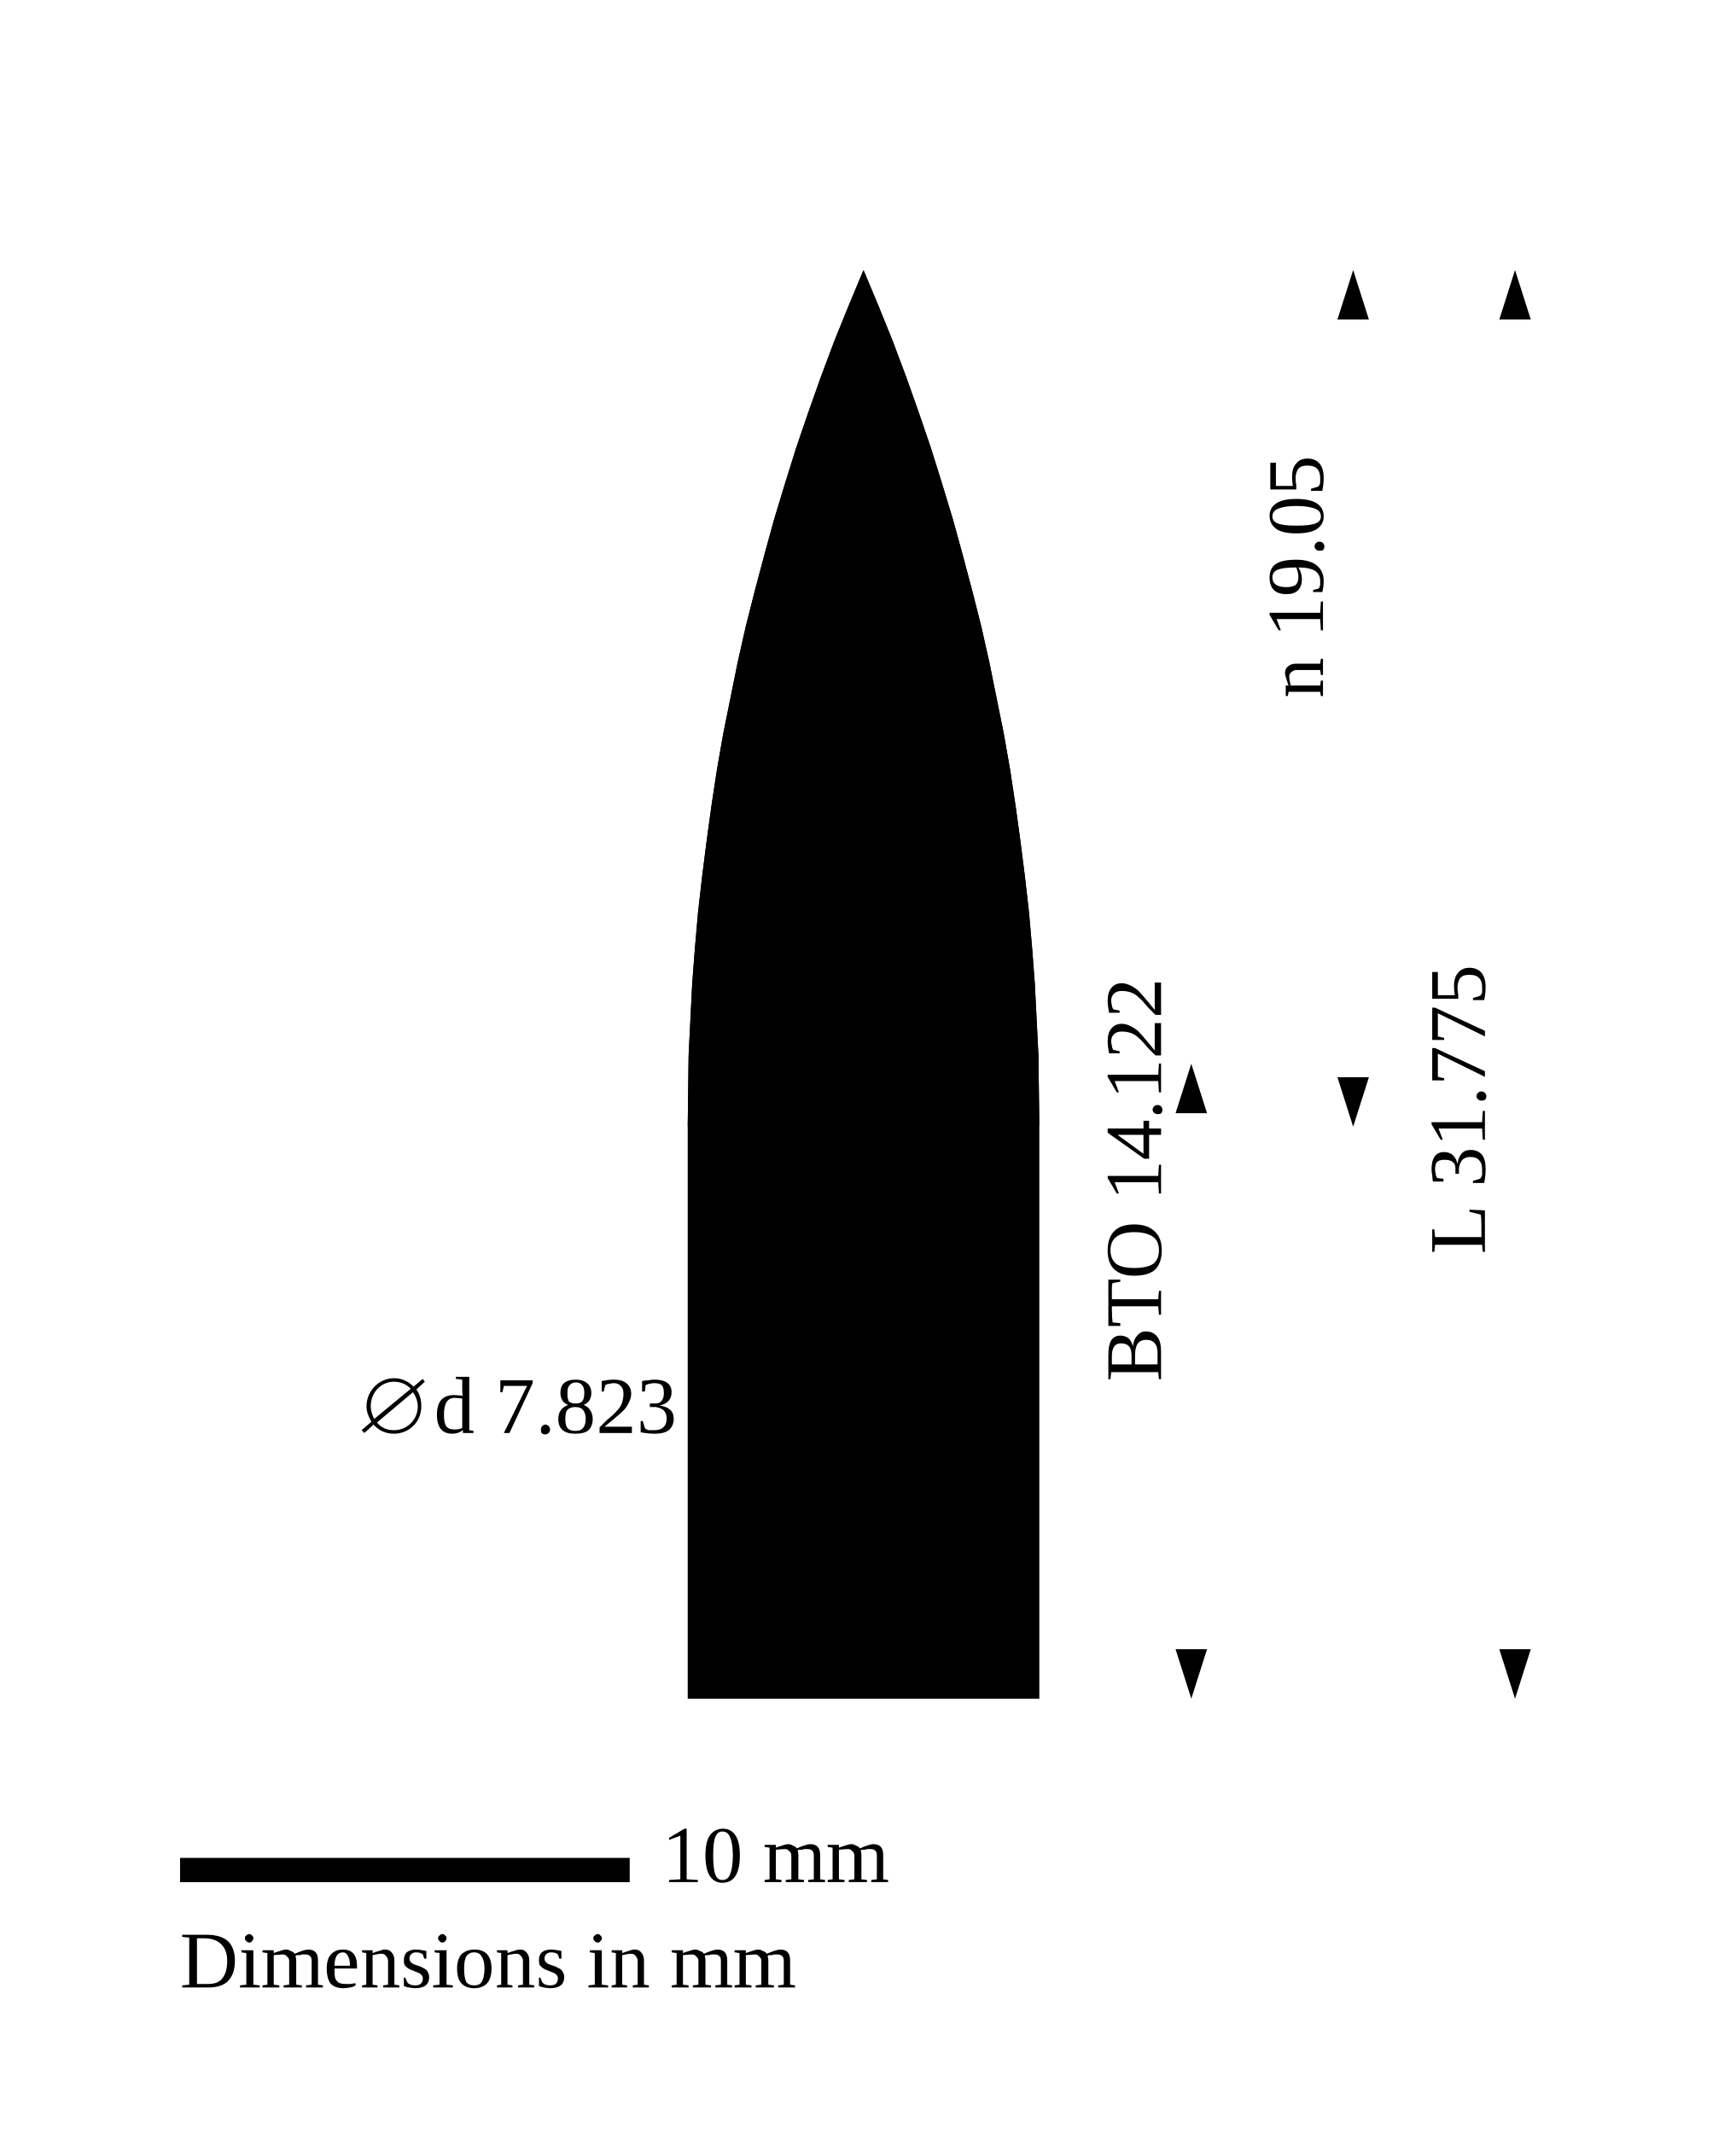
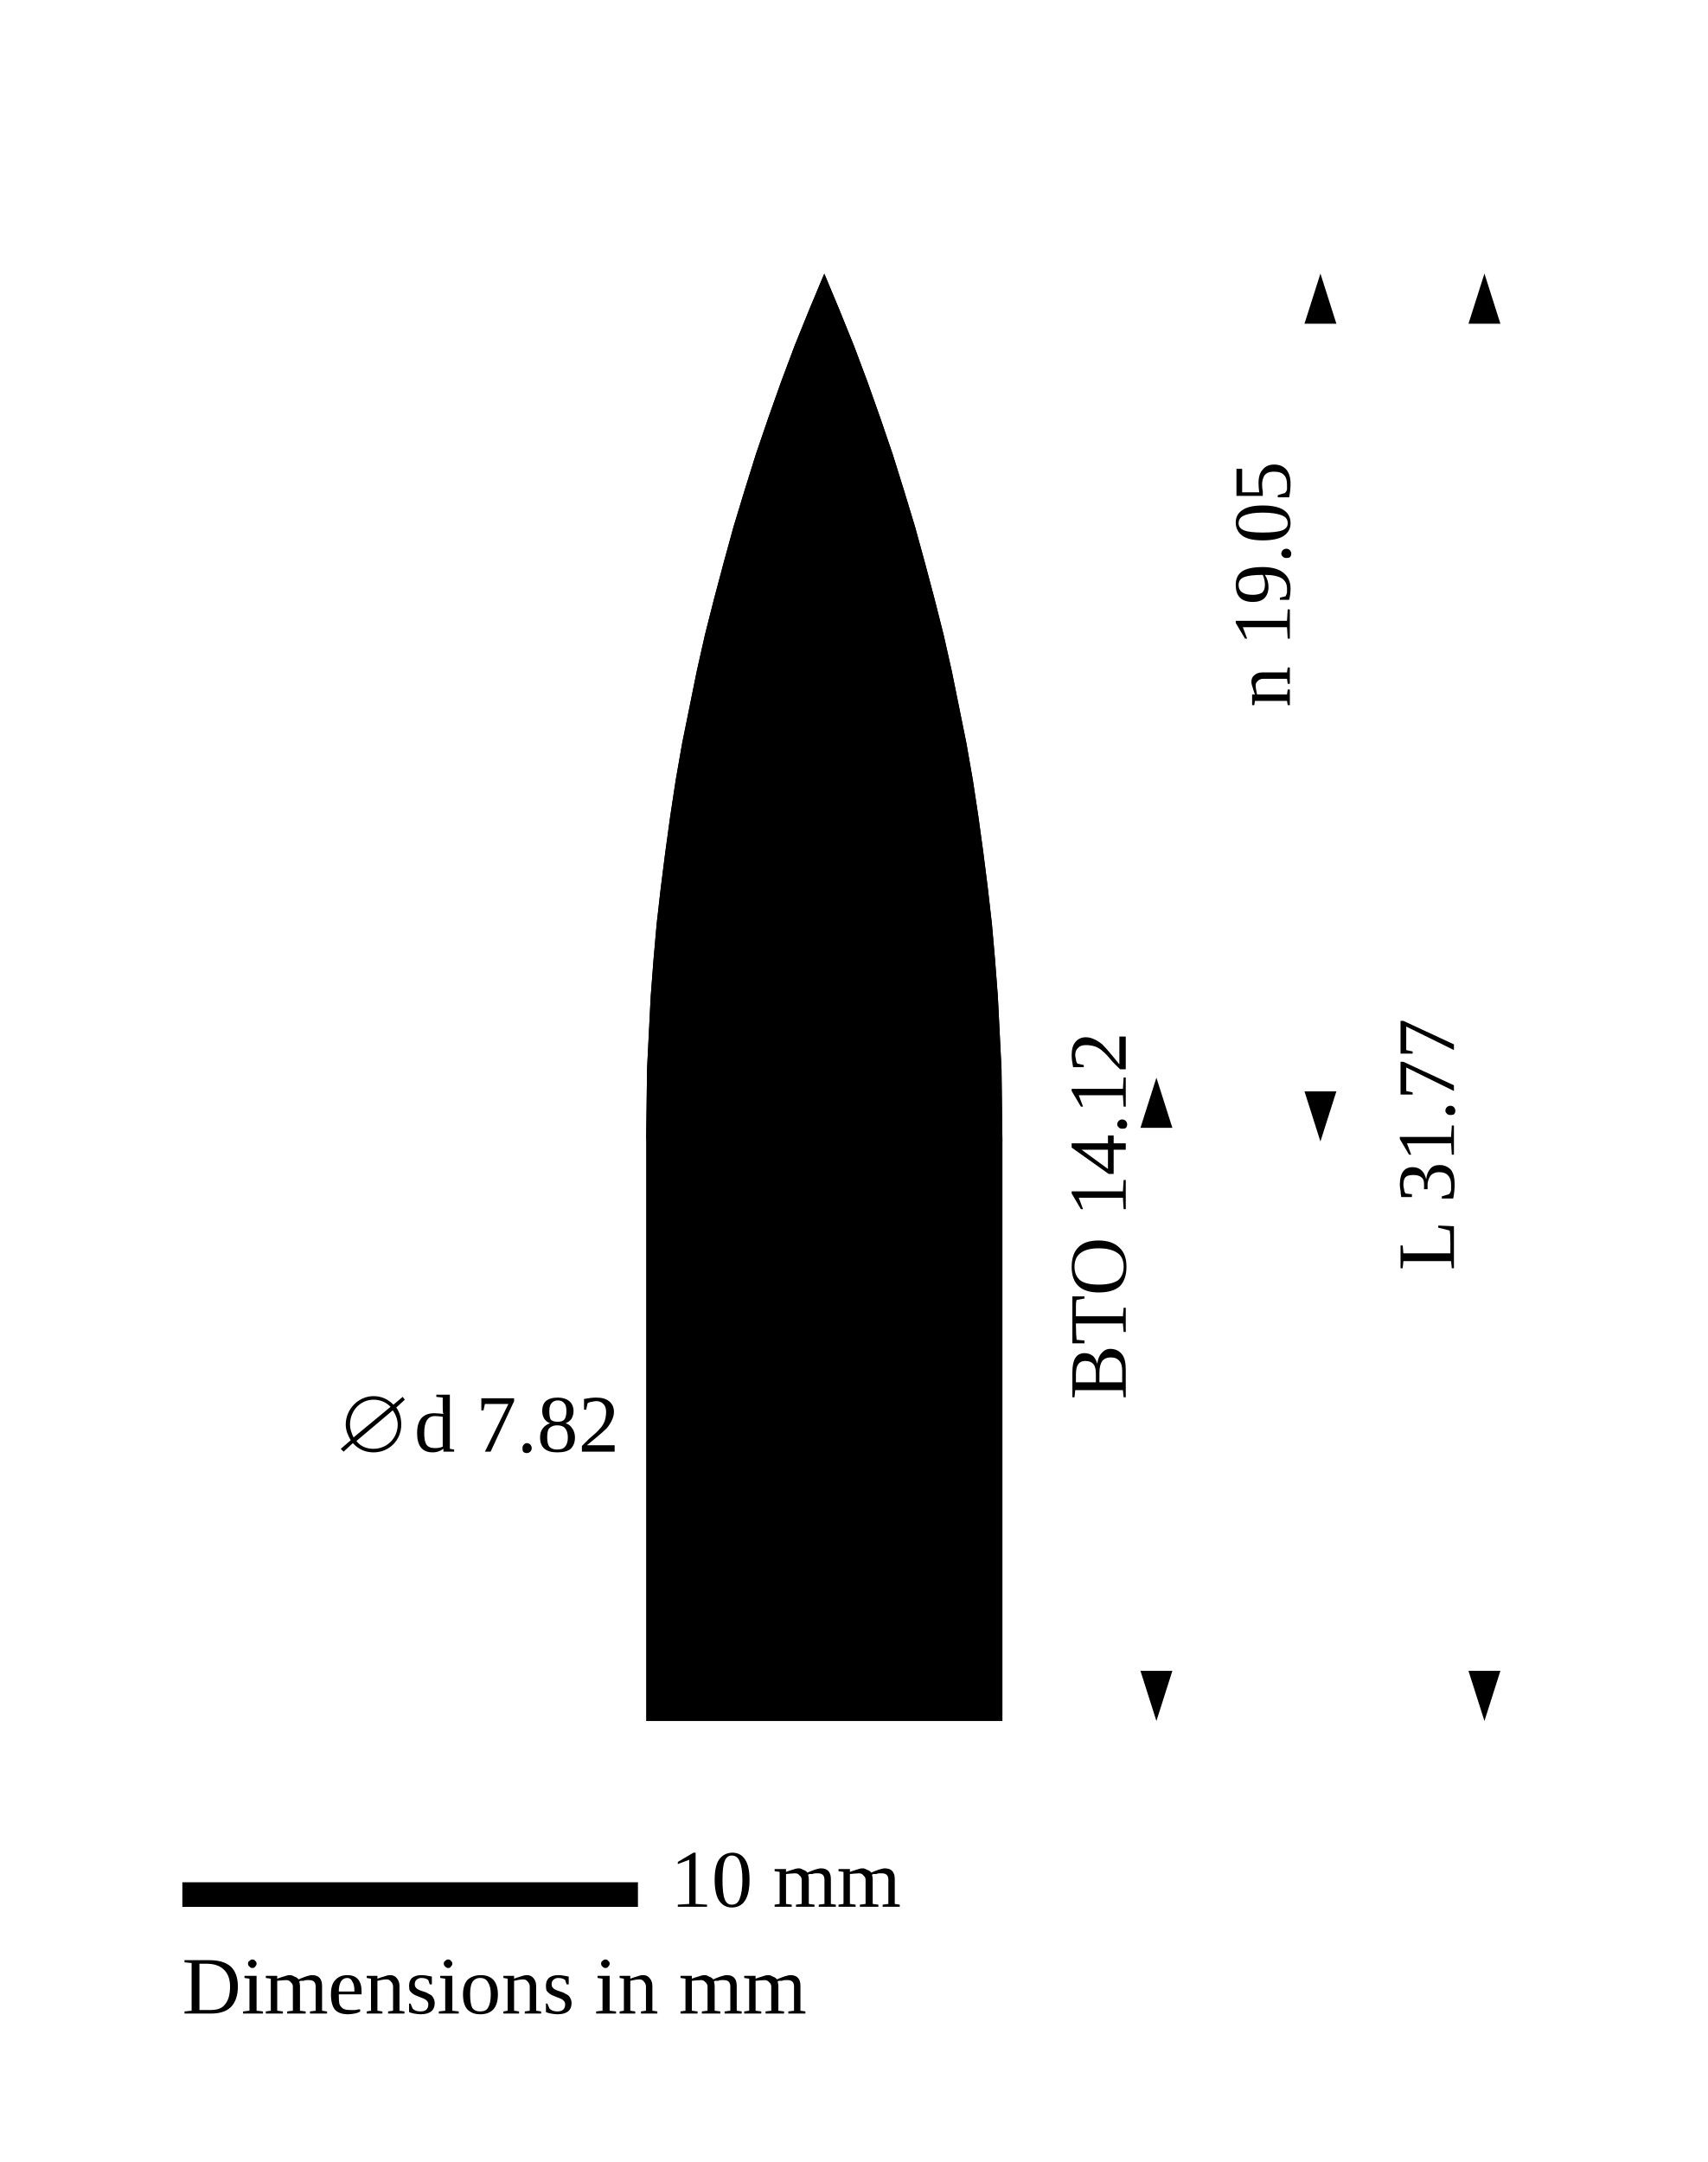
- <svg xmlns="http://www.w3.org/2000/svg" class="drawing drawing-font screen-only" viewBox="-153.64 -302.2 308.73 379.64" style="--full:308.73px;--fit:max(calc((100svh - var(--drawing-chrome, 7rem)) * 0.813), 236px)" role="group" aria-labelledby="berger-30410-drawing-title" aria-describedby="berger-30410-drawing-desc">
+ <svg xmlns="http://www.w3.org/2000/svg" class="drawing drawing-font screen-only" viewBox="-144.74 -302.2 299.83 379.64" style="--full:299.83px;--fit:max(calc((100svh - var(--drawing-chrome, 7rem)) * 0.79), 230px)" role="group" aria-labelledby="berger-30410-drawing-title" aria-describedby="berger-30410-drawing-desc">
  <defs>
    <path id="berger-30410-drawing-b" d="M0 0L0 3.91L12.72 3.91L13.52 3.9L14.31 3.89L15.11 3.85L15.9 3.81L16.69 3.75L17.49 3.68L18.28 3.59L19.07 3.49L19.87 3.38L20.66 3.26L21.46 3.12L22.25 2.96L23.04 2.8L23.84 2.62L24.63 2.42L25.42 2.21L26.22 1.99L27.01 1.75L27.81 1.5L28.6 1.23L29.39 0.95L30.19 0.65L30.98 0.33L31.77 0L31.77 0L30.98 -0.33L30.19 -0.65L29.39 -0.95L28.6 -1.23L27.81 -1.5L27.01 -1.75L26.22 -1.99L25.42 -2.21L24.63 -2.42L23.84 -2.62L23.04 -2.8L22.25 -2.96L21.46 -3.12L20.66 -3.26L19.87 -3.38L19.07 -3.49L18.28 -3.59L17.49 -3.68L16.69 -3.75L15.9 -3.81L15.11 -3.85L14.31 -3.89L13.52 -3.9L12.72 -3.91L0 -3.91L0 0Z" />
    <clipPath id="berger-30410-drawing-bullet">
      <use href="#berger-30410-drawing-b" />
    </clipPath>
  </defs>
  <g transform="scale(8)">
    <g transform="rotate(-90)">
      <g class="part part-bullet">
        <use class="section" href="#berger-30410-drawing-b" />
        <path class="edge" d="M12.72 -3.91L12.72 3.91" clip-path="url(#berger-30410-drawing-bullet)" />
        <path class="outline" d="M0 3.91L12.72 3.91M0 -3.91L12.72 -3.91" clip-path="url(#berger-30410-drawing-bullet)" />
        <path class="outline approx" d="M0 0L0 3.91M0 0L0 -3.91M12.72 3.91L13.52 3.9L14.31 3.89L15.11 3.85L15.9 3.81L16.69 3.75L17.49 3.68L18.28 3.59L19.07 3.49L19.87 3.38L20.66 3.26L21.46 3.12L22.25 2.96L23.04 2.8L23.84 2.62L24.63 2.42L25.42 2.21L26.22 1.99L27.01 1.75L27.81 1.5L28.6 1.23L29.39 0.95L30.19 0.65L30.98 0.33L31.77 0M12.72 -3.91L13.52 -3.9L14.31 -3.89L15.11 -3.85L15.9 -3.81L16.69 -3.75L17.49 -3.68L18.28 -3.59L19.07 -3.49L19.87 -3.38L20.66 -3.26L21.46 -3.12L22.25 -2.96L23.04 -2.8L23.84 -2.62L24.63 -2.42L25.42 -2.21L26.22 -1.99L27.01 -1.75L27.81 -1.5L28.6 -1.23L29.39 -0.95L30.19 -0.65L30.98 -0.33L31.77 0" clip-path="url(#berger-30410-drawing-bullet)" />
        <path class="axis" d="M-1 0H33.77" stroke-dasharray="2 1 0.4 1" />
      </g>
      <g class="dims dims-bullet" font-size="1.8">
        <path class="thin" d="M14.12 4.39L14.12 8.19M12.72 4.41L12.72 11.79M31.77 0.5L31.77 11.79M31.77 0.5L31.77 15.39M0 -4.81L0 15.39" />
        <path class="rule" d="M0 7.29L14.12 7.29M12.72 10.89L31.77 10.89M0 14.49L31.77 14.49M6.36 3.91L6.36 -7.29" />
        <path class="tips" d="M0 7.29L1.1 6.94L1.1 7.64ZM14.12 7.29L13.02 7.64L13.02 6.94ZM12.72 10.89L13.82 10.54L13.82 11.24ZM31.77 10.89L30.67 11.24L30.67 10.54ZM0 14.49L1.1 14.14L1.1 14.84ZM31.77 14.49L30.67 14.84L30.67 14.14ZM6.36 3.91L6.01 2.81L6.71 2.81ZM6.36 -3.91L6.71 -2.81L6.01 -2.81Z" />
-         <text x="7.06" y="6.62" transform="rotate(0 7.06 6.17)">BTO 14.122</text>
+         <text x="7.06" y="6.62" transform="rotate(0 7.06 6.17)">BTO 14.12</text>
        <text x="22.25" y="10.22" transform="rotate(0 22.25 9.77)">n 19.05</text>
-         <text x="9.89" y="13.82" transform="rotate(0 9.89 13.37)">L 31.775</text>
-         <text x="6.36" y="-10.9" transform="rotate(90 6.36 -11.35)">∅d 7.823</text>
+         <text x="9.89" y="13.82" transform="rotate(0 9.89 13.37)">L 31.77</text>
+         <text x="6.36" y="-10.35" transform="rotate(90 6.36 -10.8)">∅d 7.82</text>
      </g>
    </g>
    <g class="scale" font-size="1.8">
-       <path class="rule" d="M-15.2 3.54V4.08H-5.2V3.54" />
-       <text x="-4.48" y="4.08">10 mm</text>
-       <text x="-15.2" y="6.42">Dimensions in mm</text>
+       <path class="rule" d="M-14.09 3.54V4.08H-4.09V3.54" />
+       <text x="-3.37" y="4.08">10 mm</text>
+       <text x="-14.09" y="6.42">Dimensions in mm</text>
    </g>
  </g>
</svg>
